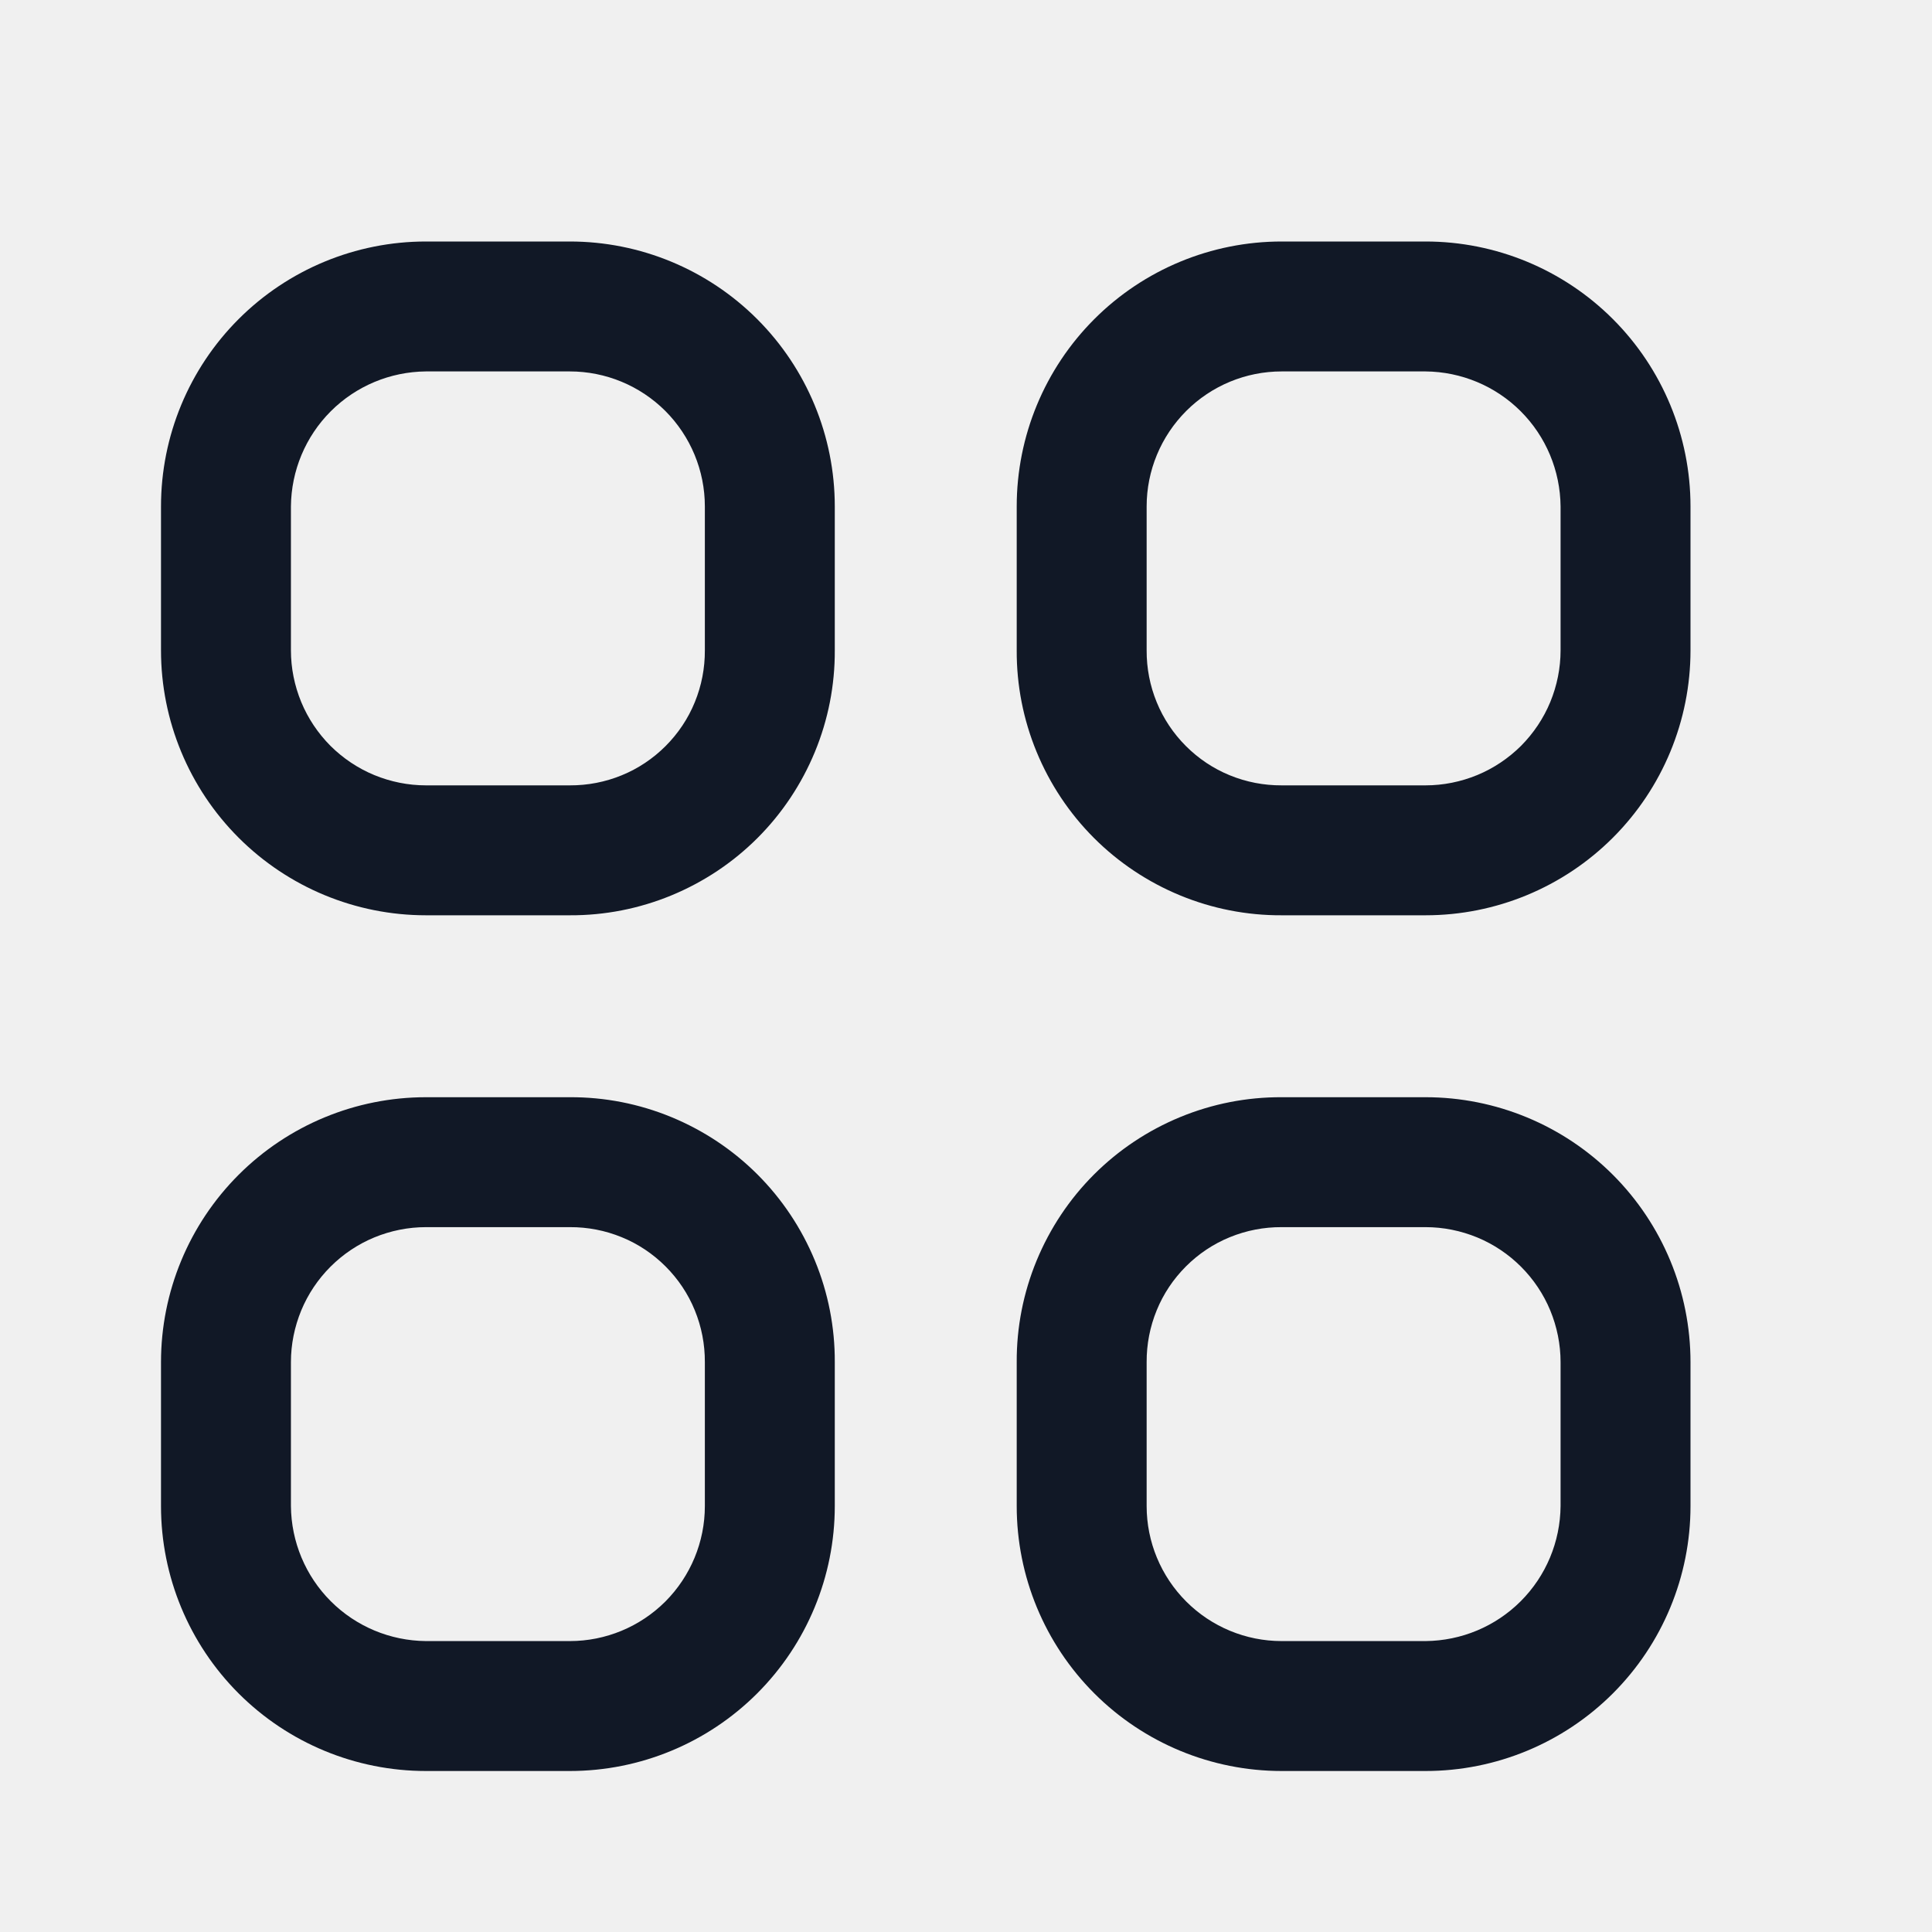
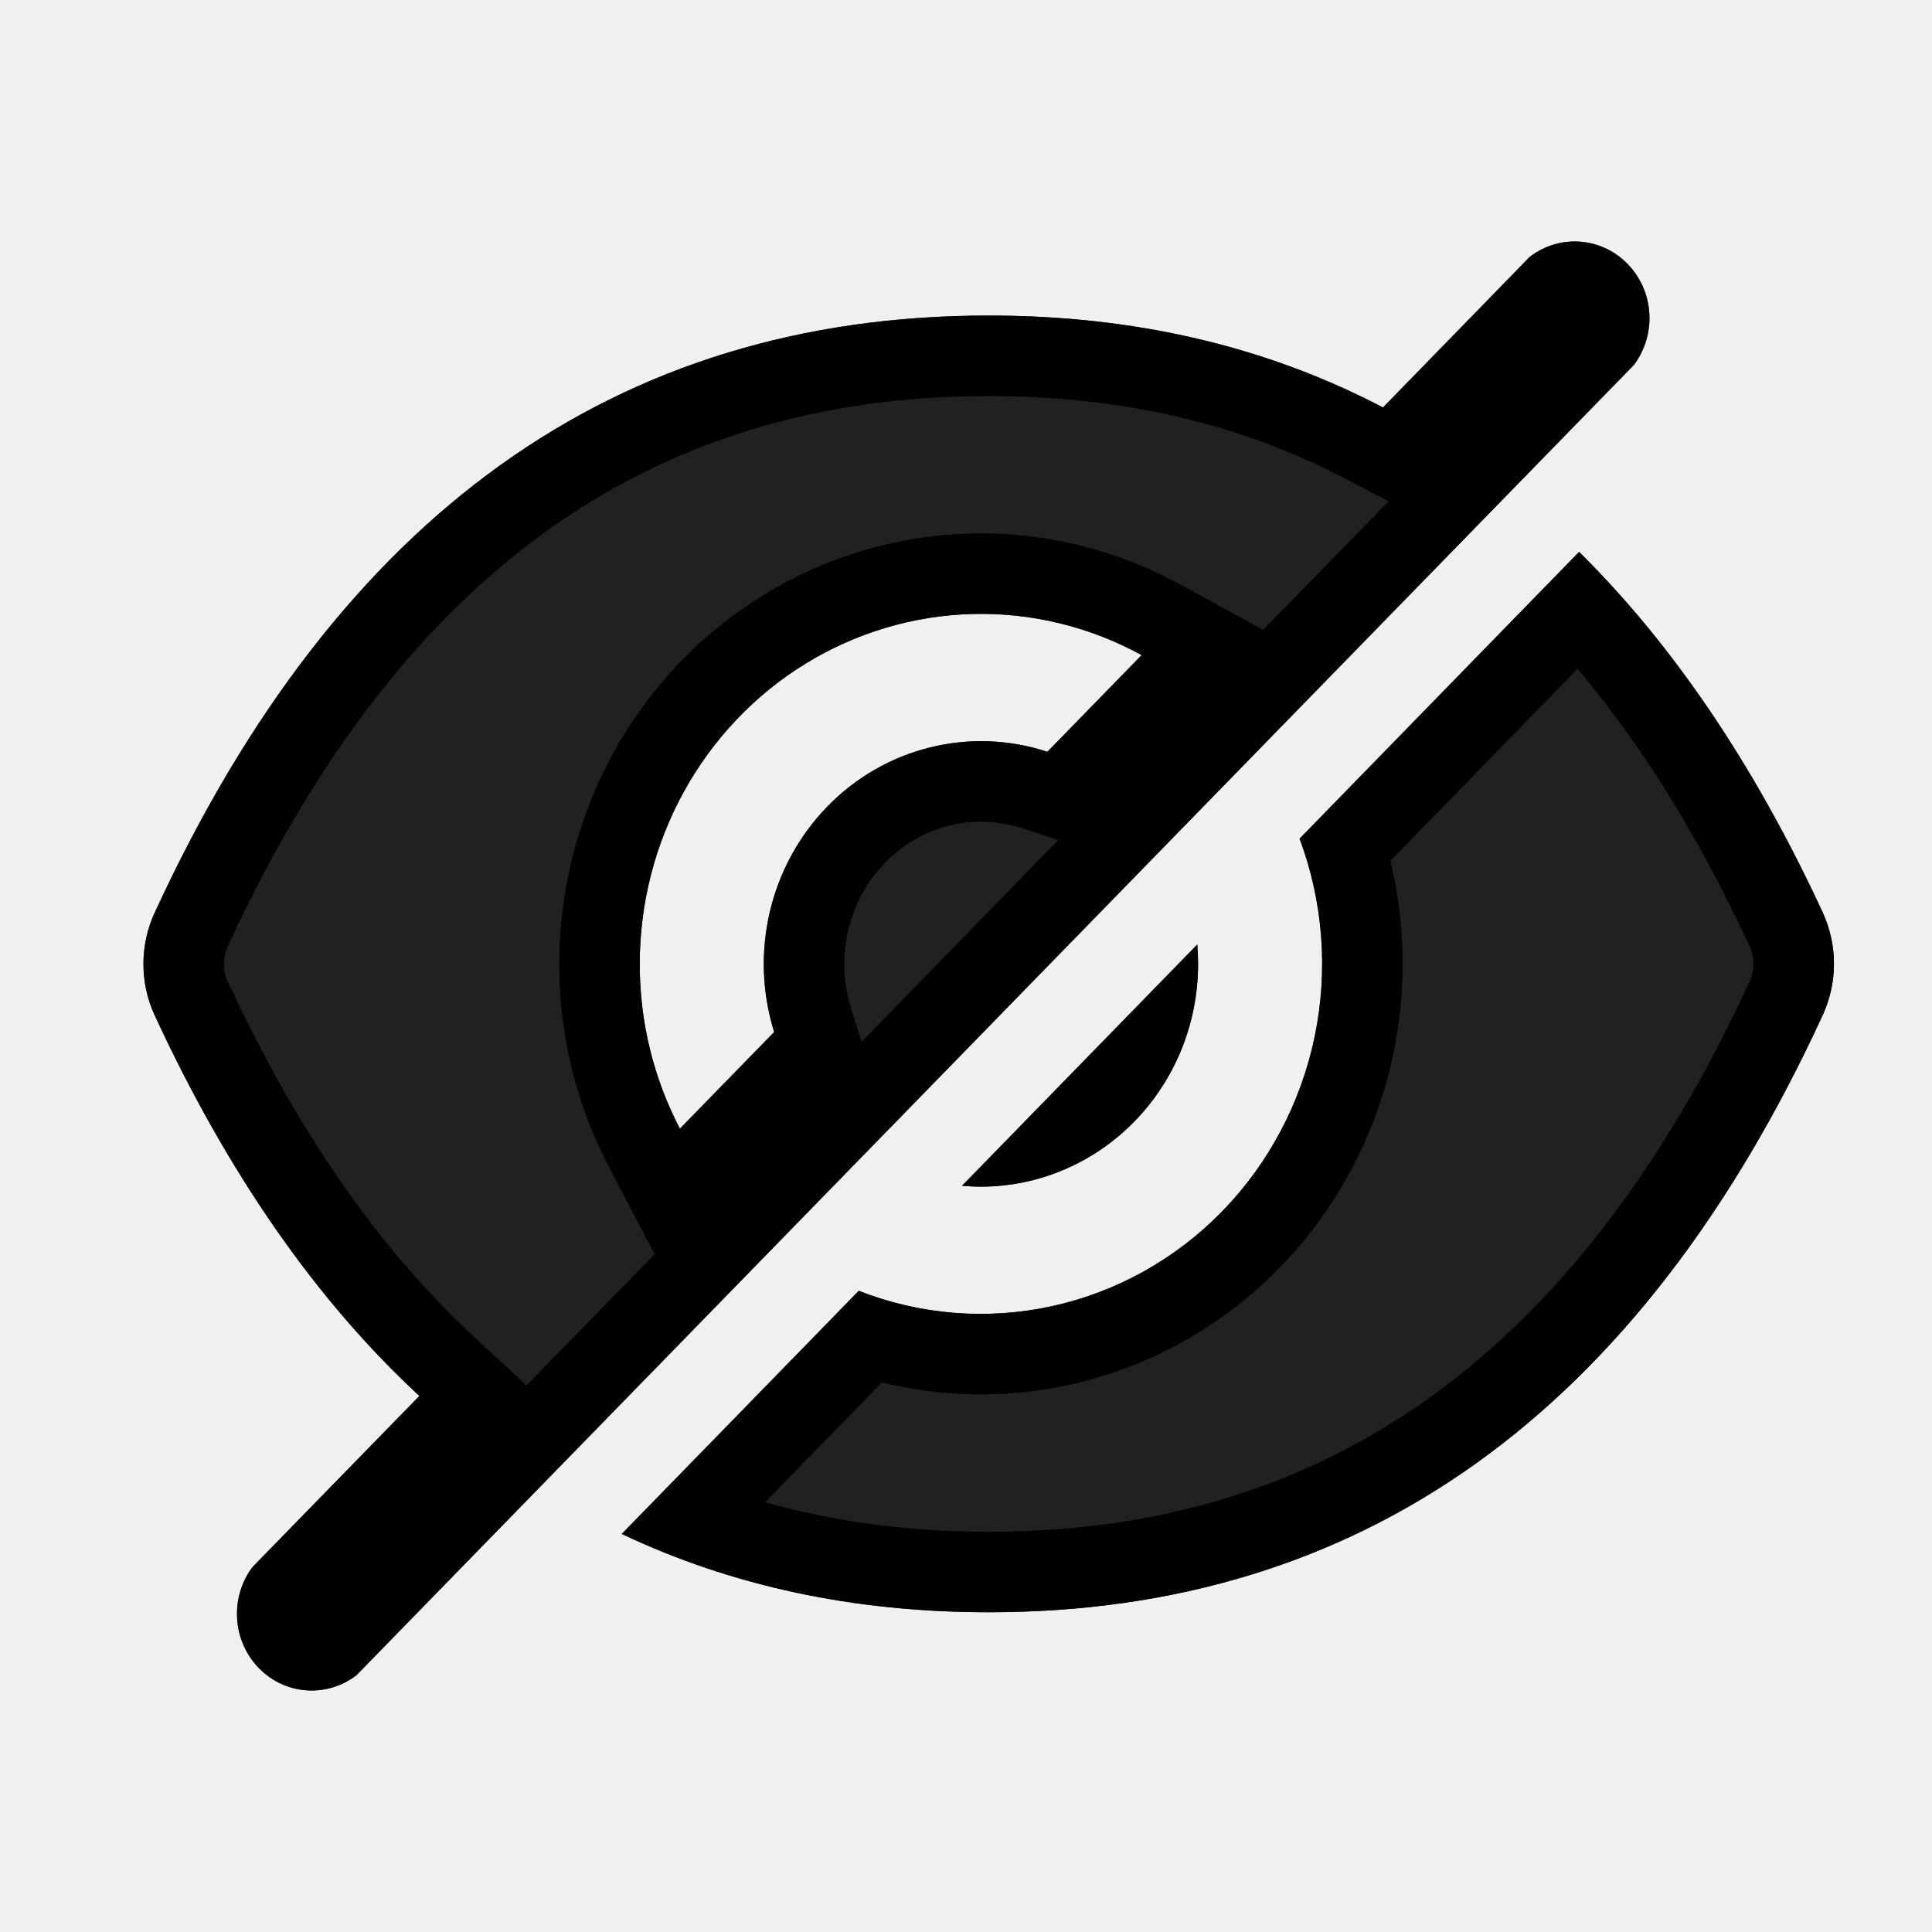
<svg xmlns="http://www.w3.org/2000/svg" width="24" height="24" viewBox="0 0 24 24" fill="none">
-   <path d="M7.079 11.37H5.291C4.418 11.37 3.581 11.023 2.964 10.406C2.347 9.789 2 8.952 2 8.079V6.291C2 5.418 2.347 4.581 2.964 3.964C3.581 3.347 4.418 3 5.291 3H7.079C7.952 3 8.789 3.347 9.406 3.964C10.023 4.581 10.37 5.418 10.37 6.291V8.079C10.372 8.512 10.288 8.94 10.123 9.34C9.958 9.74 9.716 10.104 9.41 10.41C9.104 10.716 8.74 10.958 8.34 11.123C7.94 11.288 7.512 11.372 7.079 11.37ZM5.291 4.614C4.847 4.618 4.423 4.795 4.109 5.109C3.795 5.423 3.618 5.847 3.614 6.291V8.079C3.614 8.299 3.658 8.517 3.742 8.721C3.826 8.924 3.95 9.109 4.105 9.265C4.261 9.42 4.446 9.544 4.649 9.628C4.853 9.712 5.071 9.756 5.291 9.756H7.079C7.3 9.757 7.518 9.715 7.723 9.631C7.927 9.548 8.112 9.424 8.268 9.268C8.424 9.112 8.548 8.927 8.631 8.723C8.715 8.518 8.757 8.3 8.756 8.079V6.291C8.756 5.846 8.579 5.42 8.265 5.105C7.95 4.791 7.524 4.614 7.079 4.614H5.291Z" fill="#111826" />
-   <path d="M17.709 11.37H15.921C15.488 11.372 15.06 11.288 14.66 11.123C14.26 10.958 13.896 10.716 13.59 10.41C13.284 10.104 13.042 9.74 12.877 9.34C12.712 8.94 12.628 8.512 12.63 8.079V6.291C12.63 5.418 12.977 4.581 13.594 3.964C14.211 3.347 15.048 3 15.921 3H17.709C18.582 3 19.419 3.347 20.036 3.964C20.653 4.581 21 5.418 21 6.291V8.079C21 8.952 20.653 9.789 20.036 10.406C19.419 11.023 18.582 11.37 17.709 11.37ZM15.921 4.614C15.476 4.614 15.05 4.791 14.736 5.105C14.421 5.42 14.244 5.846 14.244 6.291V8.079C14.243 8.3 14.285 8.518 14.369 8.723C14.452 8.927 14.576 9.112 14.732 9.268C14.888 9.424 15.073 9.548 15.277 9.631C15.482 9.715 15.7 9.757 15.921 9.756H17.709C17.929 9.756 18.147 9.712 18.351 9.628C18.554 9.544 18.739 9.42 18.895 9.265C19.05 9.109 19.174 8.924 19.258 8.721C19.342 8.517 19.386 8.299 19.386 8.079V6.291C19.382 5.847 19.205 5.423 18.891 5.109C18.577 4.795 18.153 4.618 17.709 4.614H15.921Z" fill="#111826" />
-   <path d="M17.709 22H15.921C15.048 22 14.211 21.653 13.594 21.036C12.977 20.419 12.63 19.582 12.63 18.709V16.921C12.628 16.488 12.712 16.06 12.877 15.66C13.042 15.26 13.284 14.896 13.59 14.59C13.896 14.284 14.26 14.042 14.66 13.877C15.06 13.712 15.488 13.628 15.921 13.63H17.709C18.582 13.63 19.419 13.977 20.036 14.594C20.653 15.211 21 16.048 21 16.921V18.709C21 19.582 20.653 20.419 20.036 21.036C19.419 21.653 18.582 22 17.709 22ZM15.921 15.244C15.7 15.243 15.482 15.285 15.277 15.369C15.073 15.452 14.888 15.576 14.732 15.732C14.576 15.888 14.452 16.073 14.369 16.277C14.285 16.482 14.243 16.7 14.244 16.921V18.709C14.244 19.154 14.421 19.58 14.736 19.895C15.05 20.209 15.476 20.386 15.921 20.386H17.709C18.153 20.382 18.577 20.205 18.891 19.891C19.205 19.577 19.382 19.153 19.386 18.709V16.921C19.386 16.701 19.342 16.483 19.258 16.279C19.174 16.076 19.05 15.891 18.895 15.736C18.739 15.58 18.554 15.456 18.351 15.372C18.147 15.288 17.929 15.244 17.709 15.244H15.921Z" fill="#111826" />
-   <path d="M7.079 22H5.291C4.418 22 3.581 21.653 2.964 21.036C2.347 20.419 2 19.582 2 18.709V16.921C2 16.048 2.347 15.211 2.964 14.594C3.581 13.977 4.418 13.63 5.291 13.63H7.079C7.512 13.628 7.94 13.712 8.34 13.877C8.74 14.042 9.104 14.284 9.41 14.59C9.716 14.896 9.958 15.26 10.123 15.66C10.288 16.06 10.372 16.488 10.37 16.921V18.709C10.37 19.582 10.023 20.419 9.406 21.036C8.789 21.653 7.952 22 7.079 22ZM5.291 15.244C5.071 15.244 4.853 15.288 4.649 15.372C4.446 15.456 4.261 15.58 4.105 15.736C3.95 15.891 3.826 16.076 3.742 16.279C3.658 16.483 3.614 16.701 3.614 16.921V18.709C3.618 19.153 3.795 19.577 4.109 19.891C4.423 20.205 4.847 20.382 5.291 20.386H7.079C7.524 20.386 7.95 20.209 8.265 19.895C8.579 19.58 8.756 19.154 8.756 18.709V16.921C8.757 16.7 8.715 16.482 8.631 16.277C8.548 16.073 8.424 15.888 8.268 15.732C8.112 15.576 7.927 15.452 7.723 15.369C7.518 15.285 7.3 15.243 7.079 15.244H5.291Z" fill="#111826" />
+   <mask id="path-1-inside-1_770_177" fill="white">
+     <path fill-rule="evenodd" clip-rule="evenodd" d="M19.562 3C19.351 3 19.157 3.072 19.001 3.193L17.18 5.062C15.727 4.301 14.095 3.92 12.282 3.92C7.653 3.92 4.199 6.393 1.921 11.339C1.829 11.538 1.782 11.755 1.782 11.975C1.782 12.195 1.829 12.412 1.921 12.611C2.831 14.578 3.928 16.155 5.21 17.341L3.139 19.464C3.017 19.625 2.944 19.828 2.944 20.048C2.944 20.574 3.359 21 3.872 21C4.08 21 4.273 20.929 4.428 20.81L20.296 4.534C20.417 4.373 20.49 4.171 20.49 3.952C20.49 3.426 20.074 3 19.562 3ZM8.497 9.831C8.136 10.485 7.947 11.223 7.947 11.974C7.946 12.688 8.117 13.392 8.446 14.021L9.617 12.82C9.466 12.336 9.447 11.818 9.564 11.324C9.681 10.829 9.928 10.378 10.279 10.018C10.629 9.658 11.07 9.405 11.552 9.285C12.034 9.165 12.538 9.184 13.011 9.339L14.182 8.138C13.536 7.784 12.812 7.608 12.08 7.627C11.348 7.646 10.633 7.859 10.005 8.245C9.377 8.631 8.858 9.178 8.497 9.831ZM14.093 13.93C13.587 14.449 12.901 14.741 12.185 14.741C12.106 14.741 12.028 14.737 11.951 14.73L14.873 11.733C14.879 11.813 14.883 11.893 14.883 11.974C14.883 12.708 14.599 13.412 14.093 13.93ZM19.616 6.856C20.786 8.012 21.795 9.505 22.643 11.336C22.734 11.535 22.782 11.753 22.782 11.973C22.782 12.193 22.734 12.41 22.643 12.609C20.364 17.555 16.911 20.028 12.282 20.028C10.609 20.028 9.09 19.703 7.724 19.055L10.668 16.035C11.433 16.335 12.266 16.401 13.068 16.226C13.868 16.051 14.603 15.642 15.182 15.048C15.761 14.454 16.16 13.7 16.331 12.879C16.502 12.057 16.437 11.202 16.144 10.418L19.616 6.856Z" />
+   </mask>
+   <path fill-rule="evenodd" clip-rule="evenodd" d="M19.562 3C19.351 3 19.157 3.072 19.001 3.193L17.18 5.062C15.727 4.301 14.095 3.92 12.282 3.92C7.653 3.92 4.199 6.393 1.921 11.339C1.829 11.538 1.782 11.755 1.782 11.975C1.782 12.195 1.829 12.412 1.921 12.611C2.831 14.578 3.928 16.155 5.21 17.341L3.139 19.464C3.017 19.625 2.944 19.828 2.944 20.048C2.944 20.574 3.359 21 3.872 21C4.08 21 4.273 20.929 4.428 20.81L20.296 4.534C20.417 4.373 20.49 4.171 20.49 3.952C20.49 3.426 20.074 3 19.562 3ZM8.497 9.831C8.136 10.485 7.947 11.223 7.947 11.974C7.946 12.688 8.117 13.392 8.446 14.021L9.617 12.82C9.466 12.336 9.447 11.818 9.564 11.324C9.681 10.829 9.928 10.378 10.279 10.018C10.629 9.658 11.07 9.405 11.552 9.285C12.034 9.165 12.538 9.184 13.011 9.339L14.182 8.138C13.536 7.784 12.812 7.608 12.08 7.627C11.348 7.646 10.633 7.859 10.005 8.245C9.377 8.631 8.858 9.178 8.497 9.831ZM14.093 13.93C13.587 14.449 12.901 14.741 12.185 14.741C12.106 14.741 12.028 14.737 11.951 14.73L14.873 11.733C14.879 11.813 14.883 11.893 14.883 11.974C14.883 12.708 14.599 13.412 14.093 13.93ZM19.616 6.856C20.786 8.012 21.795 9.505 22.643 11.336C22.734 11.535 22.782 11.753 22.782 11.973C22.782 12.193 22.734 12.41 22.643 12.609C20.364 17.555 16.911 20.028 12.282 20.028C10.609 20.028 9.09 19.703 7.724 19.055L10.668 16.035C11.433 16.335 12.266 16.401 13.068 16.226C13.868 16.051 14.603 15.642 15.182 15.048C15.761 14.454 16.16 13.7 16.331 12.879C16.502 12.057 16.437 11.202 16.144 10.418L19.616 6.856Z" fill="#212121" />
+   <path d="M19.001 3.193L18.387 2.404L18.333 2.446L18.285 2.495L19.001 3.193ZM17.18 5.062L16.715 5.948L17.376 6.294L17.896 5.76L17.18 5.062ZM1.921 11.339L1.013 10.921L1.013 10.921L1.921 11.339ZM1.921 12.611L1.013 13.03L1.013 13.031L1.921 12.611ZM5.21 17.341L5.926 18.039L6.642 17.304L5.889 16.607L5.21 17.341ZM3.139 19.464L2.423 18.766L2.38 18.81L2.343 18.859L3.139 19.464ZM4.428 20.81L5.037 21.603L5.094 21.559L5.144 21.508L4.428 20.81ZM20.296 4.534L21.012 5.232L21.056 5.187L21.094 5.136L20.296 4.534ZM7.947 11.974L8.947 11.975L8.947 11.974L7.947 11.974ZM8.497 9.831L9.372 10.314L9.372 10.314L8.497 9.831ZM8.446 14.021L7.559 14.484L8.198 15.708L9.162 14.72L8.446 14.021ZM9.617 12.82L10.333 13.518L10.749 13.091L10.571 12.522L9.617 12.82ZM9.564 11.324L10.537 11.554L10.537 11.554L9.564 11.324ZM10.279 10.018L10.995 10.716L10.995 10.716L10.279 10.018ZM11.552 9.285L11.31 8.314L11.31 8.314L11.552 9.285ZM13.011 9.339L12.699 10.289L13.291 10.484L13.727 10.037L13.011 9.339ZM14.182 8.138L14.898 8.836L15.817 7.893L14.662 7.261L14.182 8.138ZM12.08 7.627L12.105 8.627L12.105 8.627L12.08 7.627ZM10.005 8.245L10.529 9.097L10.529 9.097L10.005 8.245ZM14.093 13.93L14.809 14.629L14.809 14.629L14.093 13.93ZM11.951 14.73L11.235 14.032L9.766 15.539L11.862 15.726L11.951 14.73ZM14.873 11.733L15.869 11.649L15.684 9.469L14.156 11.035L14.873 11.733ZM22.643 11.336L23.551 10.918L23.55 10.916L22.643 11.336ZM19.616 6.856L20.318 6.145L19.602 5.438L18.9 6.158L19.616 6.856ZM22.643 12.609L23.551 13.027L23.551 13.027L22.643 12.609ZM7.724 19.055L7.008 18.357L6.031 19.359L7.295 19.958L7.724 19.055ZM10.668 16.035L11.034 15.104L10.415 14.861L9.952 15.336L10.668 16.035ZM13.068 16.226L12.854 15.249L12.854 15.249L13.068 16.226ZM16.331 12.879L15.352 12.675L15.352 12.675L16.331 12.879ZM16.144 10.418L15.428 9.719L14.986 10.173L15.207 10.767L16.144 10.418ZM19.616 3.982C19.61 3.986 19.603 3.991 19.593 3.995C19.582 3.998 19.571 4 19.562 4V2C19.119 2 18.71 2.152 18.387 2.404L19.616 3.982ZM17.896 5.76L19.718 3.891L18.285 2.495L16.464 4.364L17.896 5.76ZM12.282 4.92C13.95 4.92 15.421 5.269 16.715 5.948L17.644 4.177C16.034 3.332 14.239 2.92 12.282 2.92V4.92ZM2.829 11.757C3.916 9.399 5.251 7.699 6.802 6.588C8.344 5.484 10.156 4.92 12.282 4.92V2.92C9.778 2.92 7.55 3.593 5.638 4.962C3.735 6.324 2.204 8.334 1.013 10.921L2.829 11.757ZM2.782 11.975C2.782 11.899 2.798 11.824 2.829 11.757L1.013 10.921C0.86 11.252 0.782 11.611 0.782 11.975H2.782ZM2.829 12.193C2.798 12.126 2.782 12.051 2.782 11.975H0.782C0.782 12.339 0.86 12.699 1.013 13.03L2.829 12.193ZM5.889 16.607C4.723 15.528 3.697 14.067 2.828 12.191L1.013 13.031C1.966 15.089 3.132 16.782 4.53 18.075L5.889 16.607ZM3.855 20.162L5.926 18.039L4.494 16.643L2.423 18.766L3.855 20.162ZM3.944 20.048C3.944 20.049 3.944 20.052 3.942 20.057C3.941 20.061 3.939 20.065 3.936 20.069L2.343 18.859C2.092 19.19 1.944 19.604 1.944 20.048H3.944ZM3.872 20C3.883 20 3.897 20.003 3.909 20.008C3.92 20.013 3.927 20.018 3.932 20.023C3.941 20.033 3.944 20.044 3.944 20.048H1.944C1.944 21.102 2.783 22 3.872 22V20ZM3.818 20.017C3.824 20.013 3.831 20.009 3.841 20.005C3.852 20.002 3.862 20 3.872 20V22C4.31 22 4.715 21.851 5.037 21.603L3.818 20.017ZM19.58 3.836L3.712 20.112L5.144 21.508L21.012 5.232L19.58 3.836ZM19.49 3.952C19.49 3.951 19.49 3.948 19.491 3.943C19.493 3.939 19.495 3.935 19.498 3.931L21.094 5.136C21.343 4.806 21.49 4.394 21.49 3.952H19.49ZM19.562 4C19.55 4 19.537 3.997 19.525 3.992C19.514 3.987 19.507 3.982 19.502 3.977C19.493 3.967 19.49 3.957 19.49 3.952H21.49C21.49 2.898 20.65 2 19.562 2V4ZM8.947 11.974C8.947 11.391 9.094 10.819 9.372 10.314L7.622 9.348C7.179 10.15 6.947 11.055 6.947 11.974L8.947 11.974ZM9.332 13.559C9.079 13.073 8.946 12.529 8.947 11.975L6.947 11.973C6.945 12.847 7.155 13.71 7.559 14.484L9.332 13.559ZM8.901 12.122L7.73 13.323L9.162 14.72L10.333 13.518L8.901 12.122ZM8.591 11.094C8.433 11.762 8.457 12.463 8.662 13.118L10.571 12.522C10.473 12.209 10.462 11.874 10.537 11.554L8.591 11.094ZM9.563 9.32C9.084 9.811 8.749 10.425 8.591 11.094L10.537 11.554C10.613 11.234 10.772 10.944 10.995 10.716L9.563 9.32ZM11.31 8.314C10.646 8.48 10.042 8.829 9.563 9.32L10.995 10.716C11.217 10.488 11.494 10.33 11.793 10.255L11.31 8.314ZM13.323 8.389C12.672 8.175 11.975 8.149 11.31 8.314L11.793 10.255C12.092 10.181 12.405 10.193 12.699 10.289L13.323 8.389ZM13.466 7.44L12.295 8.641L13.727 10.037L14.898 8.836L13.466 7.44ZM12.105 8.627C12.66 8.612 13.209 8.746 13.701 9.015L14.662 7.261C13.862 6.823 12.963 6.604 12.054 6.627L12.105 8.627ZM10.529 9.097C11.008 8.802 11.551 8.641 12.105 8.627L12.054 6.627C11.145 6.651 10.258 6.915 9.481 7.393L10.529 9.097ZM9.372 10.314C9.651 9.81 10.05 9.391 10.529 9.097L9.481 7.393C8.704 7.871 8.065 8.545 7.622 9.348L9.372 10.314ZM12.185 15.741C13.174 15.741 14.118 15.338 14.809 14.629L13.377 13.232C13.056 13.561 12.627 13.741 12.185 13.741V15.741ZM11.862 15.726C11.967 15.736 12.075 15.741 12.185 15.741V13.741C12.138 13.741 12.089 13.739 12.04 13.734L11.862 15.726ZM14.156 11.035L11.235 14.032L12.667 15.428L15.589 12.431L14.156 11.035ZM15.883 11.974C15.883 11.863 15.878 11.755 15.869 11.649L13.876 11.818C13.881 11.871 13.883 11.923 13.883 11.974H15.883ZM14.809 14.629C15.499 13.92 15.883 12.965 15.883 11.974H13.883C13.883 12.451 13.698 12.903 13.377 13.232L14.809 14.629ZM23.55 10.916C22.663 9 21.591 7.401 20.318 6.145L18.913 7.568C19.981 8.623 20.927 10.01 21.735 11.757L23.55 10.916ZM23.782 11.973C23.782 11.609 23.703 11.249 23.551 10.918L21.734 11.755C21.765 11.822 21.782 11.896 21.782 11.973H23.782ZM23.551 13.027C23.703 12.696 23.782 12.336 23.782 11.973H21.782C21.782 12.049 21.765 12.123 21.734 12.191L23.551 13.027ZM12.282 21.028C14.785 21.028 17.014 20.355 18.926 18.986C20.828 17.624 22.359 15.614 23.551 13.027L21.735 12.19C20.648 14.549 19.313 16.249 17.762 17.36C16.22 18.464 14.407 19.028 12.282 19.028V21.028ZM7.295 19.958C8.809 20.677 10.477 21.028 12.282 21.028V19.028C10.742 19.028 9.371 18.73 8.152 18.152L7.295 19.958ZM9.952 15.336L7.008 18.357L8.44 19.753L11.384 16.733L9.952 15.336ZM12.854 15.249C12.247 15.382 11.615 15.332 11.034 15.104L10.303 16.965C11.252 17.338 12.286 17.421 13.281 17.203L12.854 15.249ZM14.466 14.35C14.022 14.805 13.461 15.116 12.854 15.249L13.281 17.203C14.276 16.986 15.184 16.478 15.898 15.746L14.466 14.35ZM15.352 12.675C15.219 13.312 14.911 13.894 14.466 14.35L15.898 15.746C16.612 15.014 17.101 14.088 17.31 13.082L15.352 12.675ZM15.207 10.767C15.434 11.375 15.484 12.038 15.352 12.675L17.31 13.082C17.519 12.076 17.44 11.03 17.081 10.068L15.207 10.767ZM18.9 6.158L15.428 9.719L16.86 11.116L20.332 7.554L18.9 6.158Z" fill="black" mask="url(#path-1-inside-1_770_177)" />
</svg>
